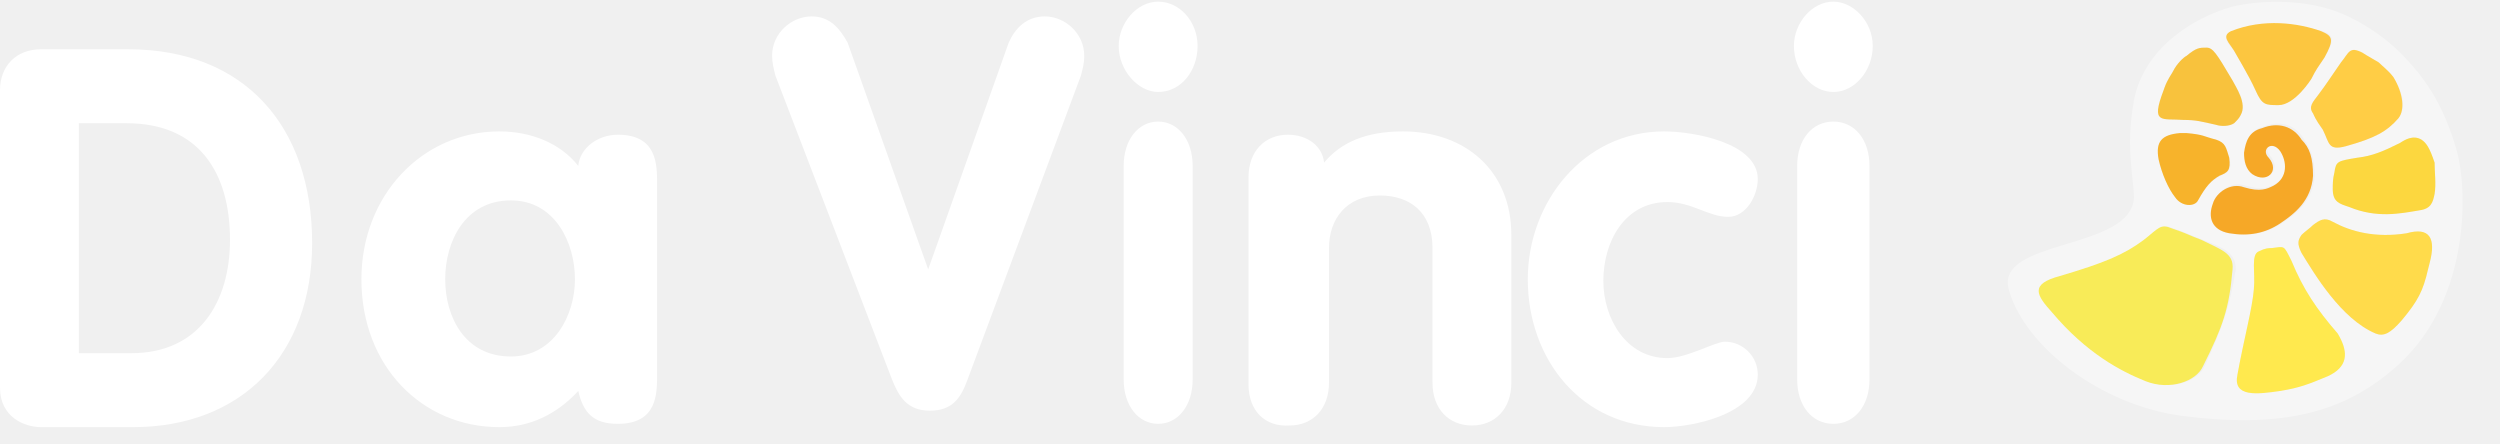
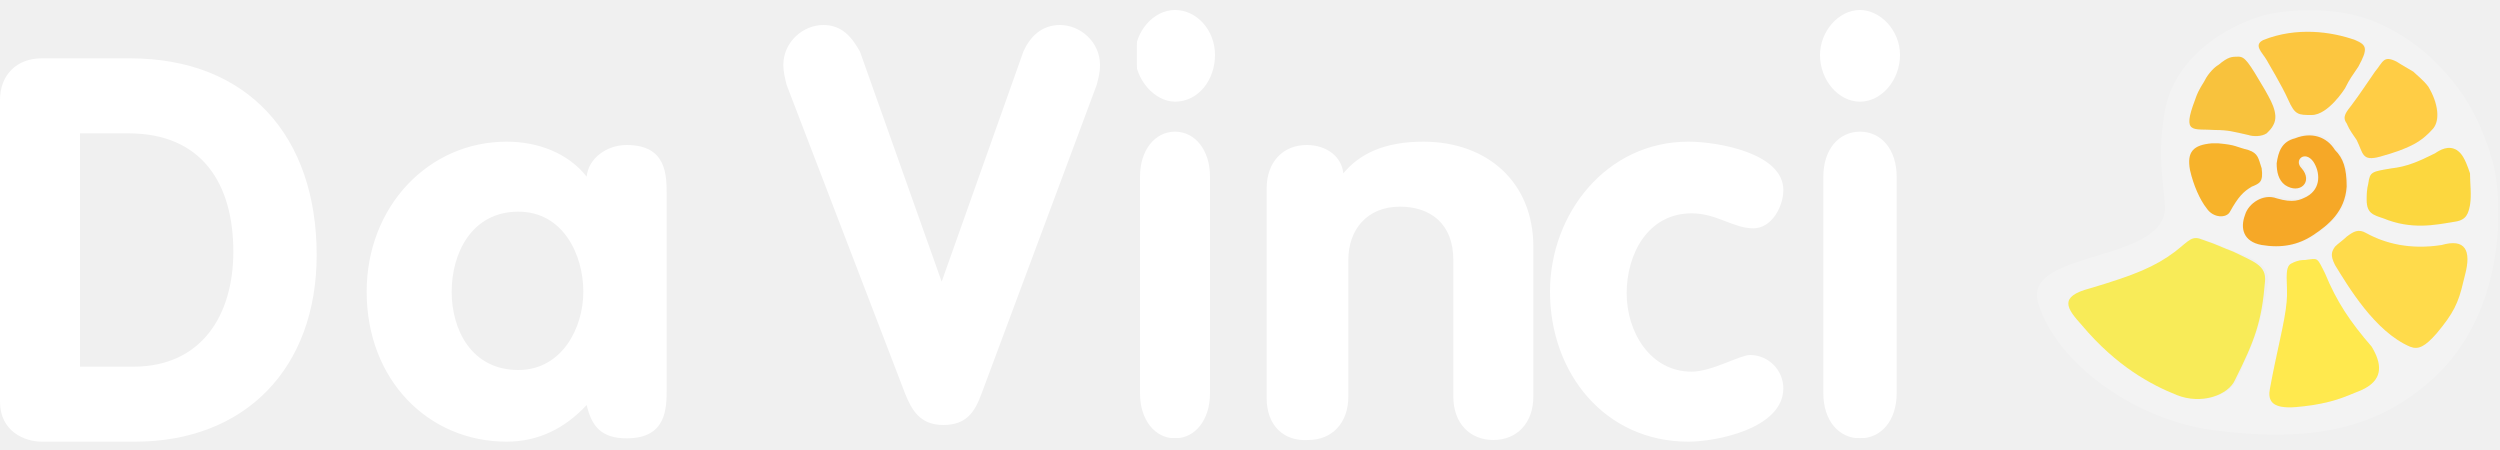
- <svg xmlns="http://www.w3.org/2000/svg" width="62px" height="11px" viewBox="0 0 62 11" version="1.1">
-   <g id="Page-1" stroke="none" stroke-width="1" fill="none" fill-rule="evenodd">
-     <g id="logo" fill-rule="nonzero">
-       <path d="M1.956,8.759 L3.259,8.759 C4.93,8.759 5.704,7.496 5.704,5.948 C5.704,4.278 4.93,3.056 3.137,3.056 L1.956,3.056 L1.956,8.759 Z M0,2.241 C0,1.63 0.407,1.222 1.019,1.222 L3.178,1.222 C6.07,1.222 7.741,3.137 7.741,6.03 C7.741,8.8 5.989,10.593 3.3,10.593 L1.019,10.593 C0.611,10.593 0,10.348 0,9.615 L0,2.241 Z" id="Fill-1" fill="#FFFFFF" />
-       <path d="M12.67,8.841 C13.73,8.841 14.259,7.822 14.259,6.926 C14.259,6.03 13.77,4.97 12.67,4.97 C11.53,4.97 11.041,5.989 11.041,6.926 C11.041,7.863 11.53,8.841 12.67,8.841 Z M16.296,9.289 C16.296,9.778 16.296,10.511 15.319,10.511 C14.707,10.511 14.463,10.226 14.341,9.696 C13.811,10.267 13.159,10.593 12.385,10.593 C10.47,10.593 8.963,9.085 8.963,6.926 C8.963,4.848 10.47,3.259 12.385,3.259 C13.159,3.259 13.893,3.544 14.341,4.115 C14.381,3.667 14.83,3.341 15.319,3.341 C16.296,3.341 16.296,4.074 16.296,4.563 L16.296,9.289 L16.296,9.289 Z" id="Fill-3" fill="#FFFFFF" />
-       <path d="M19.23,1.874 C19.189,1.711 19.148,1.548 19.148,1.385 C19.148,0.815 19.637,0.407 20.126,0.407 C20.574,0.407 20.819,0.693 21.022,1.059 L23.019,6.681 L25.015,1.059 C25.178,0.693 25.463,0.407 25.911,0.407 C26.4,0.407 26.889,0.815 26.889,1.385 C26.889,1.589 26.848,1.711 26.807,1.874 L23.996,9.411 C23.833,9.859 23.63,10.185 23.059,10.185 C22.489,10.185 22.285,9.819 22.122,9.411 L19.23,1.874 Z" id="Fill-5" fill="#FFFFFF" />
-       <path d="M27.867,4.115 C27.867,3.463 28.233,3.015 28.722,3.015 C29.211,3.015 29.578,3.463 29.578,4.115 L29.578,9.411 C29.578,10.063 29.211,10.511 28.722,10.511 C28.233,10.511 27.867,10.063 27.867,9.411 L27.867,4.115 Z M29.7,1.141 C29.7,1.752 29.293,2.281 28.722,2.281 C28.233,2.281 27.744,1.752 27.744,1.141 C27.744,0.57 28.193,0.041 28.722,0.041 C29.252,0.041 29.7,0.53 29.7,1.141 Z" id="Fill-7" fill="#FFFFFF" />
-       <path d="M30.963,4.4 C30.963,3.748 31.37,3.341 31.941,3.341 C32.43,3.341 32.796,3.626 32.837,4.033 C33.244,3.544 33.856,3.259 34.793,3.259 C36.341,3.259 37.481,4.237 37.481,5.826 L37.481,9.493 C37.481,10.144 37.074,10.552 36.504,10.552 C35.933,10.552 35.526,10.144 35.526,9.493 L35.526,6.152 C35.526,5.256 34.956,4.848 34.222,4.848 C33.407,4.848 32.959,5.419 32.959,6.152 L32.959,9.493 C32.959,10.144 32.552,10.552 31.981,10.552 C31.37,10.593 30.963,10.185 30.963,9.533 L30.963,4.4 Z" id="Fill-10" fill="#FFFFFF" />
-       <path d="M42.859,5.378 C42.37,5.378 41.963,5.011 41.352,5.011 C40.293,5.011 39.763,5.989 39.763,6.967 C39.763,7.904 40.333,8.881 41.352,8.881 C41.841,8.881 42.533,8.474 42.778,8.474 C43.226,8.474 43.593,8.841 43.593,9.289 C43.593,10.267 41.963,10.593 41.27,10.593 C39.233,10.593 37.889,8.922 37.889,6.926 C37.889,5.011 39.274,3.259 41.27,3.259 C42.004,3.259 43.593,3.544 43.593,4.441 C43.593,4.848 43.307,5.378 42.859,5.378" id="Fill-12" fill="#FFFFFF" />
-       <path d="M44.57,4.115 C44.57,3.463 44.937,3.015 45.467,3.015 C45.996,3.015 46.363,3.463 46.363,4.115 L46.363,9.411 C46.363,10.063 45.996,10.511 45.467,10.511 C44.937,10.511 44.57,10.063 44.57,9.411 L44.57,4.115 Z M46.444,1.141 C46.444,1.752 45.996,2.281 45.467,2.281 C44.937,2.281 44.489,1.752 44.489,1.141 C44.489,0.57 44.937,0.041 45.467,0.041 C45.956,0.041 46.444,0.53 46.444,1.141 Z" id="Fill-14" fill="#FFFFFF" />
-       <path d="M60.907,3.667 C60.581,2.567 60.133,1.915 59.522,1.304 C59.033,0.815 58.3,0.367 57.689,0.204 C56.996,4.23272528e-16 56.059,4.23272528e-16 55.367,0.163 C54.348,0.448 53.167,1.222 52.922,2.485 C52.841,2.974 52.8,3.381 52.841,3.952 C52.881,4.481 52.922,4.685 52.922,4.889 C52.881,6.233 49.419,5.907 49.826,7.211 C50.233,8.596 52.067,10.022 54.063,10.307 C56.548,10.633 58.137,10.267 59.481,9.044 C61.315,7.374 61.193,4.563 60.907,3.667 L60.907,3.667 Z M58.585,1.344 C58.585,1.344 58.707,1.426 58.993,1.589 C59.074,1.67 59.237,1.793 59.359,1.956 C59.604,2.281 59.685,2.689 59.481,2.933 C59.196,3.259 58.911,3.422 58.178,3.626 C57.73,3.748 57.77,3.544 57.607,3.219 C57.404,2.933 57.404,2.893 57.363,2.811 C57.241,2.648 57.363,2.526 57.485,2.363 C57.73,2.037 57.77,1.956 58.056,1.548 C58.219,1.344 58.259,1.141 58.585,1.344 L58.585,1.344 Z M54.919,5.011 C55,4.726 55.367,4.481 55.693,4.604 C56.1,4.726 56.263,4.644 56.426,4.563 C56.793,4.359 56.752,3.952 56.589,3.707 C56.385,3.422 56.1,3.667 56.304,3.87 C56.589,4.196 56.263,4.522 55.896,4.278 C55.733,4.156 55.693,3.952 55.693,3.748 C55.733,3.463 55.815,3.219 56.141,3.137 C56.548,2.974 56.915,3.096 57.119,3.422 C57.322,3.707 57.404,3.952 57.404,4.359 C57.363,4.97 56.956,5.296 56.589,5.541 C56.222,5.785 55.815,5.867 55.326,5.785 C54.878,5.663 54.796,5.337 54.919,5.011 L54.919,5.011 Z M54.511,4.97 C54.43,5.133 54.104,5.133 53.941,4.889 C53.778,4.685 53.615,4.319 53.533,3.952 C53.452,3.504 53.615,3.341 54.063,3.3 L54.226,3.3 C54.674,3.341 54.633,3.381 54.959,3.463 C55.204,3.544 55.204,3.667 55.285,3.911 C55.367,4.237 55.244,4.278 55.081,4.359 C54.837,4.481 54.715,4.604 54.511,4.97 L54.511,4.97 Z M55.326,0.815 C56.181,0.489 56.996,0.611 57.607,0.774 C57.852,0.856 57.933,0.978 57.648,1.426 C57.485,1.67 57.444,1.711 57.322,1.956 C57.322,1.956 56.915,2.607 56.507,2.607 C56.181,2.607 56.1,2.607 55.937,2.241 C55.774,1.874 55.448,1.344 55.407,1.263 C55.285,1.1 55.081,0.937 55.326,0.815 L55.326,0.815 Z M53.656,2.241 C53.656,2.241 53.696,2.119 53.737,2.037 C53.819,1.874 53.859,1.833 53.9,1.752 C53.981,1.589 54.144,1.426 54.226,1.385 C54.47,1.181 54.552,1.181 54.715,1.181 C54.878,1.181 54.959,1.304 55.367,1.996 C55.489,2.2 55.733,2.567 55.57,2.852 C55.53,2.933 55.489,2.974 55.407,3.056 C55.285,3.137 55.081,3.137 54.959,3.096 C54.593,3.015 54.47,2.974 54.144,2.974 C53.615,2.933 53.37,3.096 53.656,2.241 Z M54.674,9.085 C54.511,9.452 53.859,9.696 53.248,9.452 C52.637,9.207 51.781,8.759 50.926,7.741 C50.559,7.333 50.356,7.048 51.13,6.844 C52.23,6.519 52.719,6.315 53.207,5.948 C53.574,5.663 53.615,5.541 53.9,5.663 C54.267,5.785 54.307,5.826 54.633,5.948 C55.163,6.152 55.448,6.274 55.448,6.681 C55.285,7.659 55.122,8.107 54.674,9.085 Z M57.811,9.289 L57.73,9.33 C57.241,9.533 57.037,9.615 56.548,9.696 C55.978,9.778 55.367,9.859 55.489,9.289 C55.652,8.393 55.856,7.659 55.896,7.17 C55.937,6.763 55.815,6.315 56.019,6.233 C56.181,6.152 56.263,6.152 56.344,6.152 C56.67,6.111 56.63,6.07 56.833,6.478 C57.119,7.17 57.444,7.659 57.974,8.27 C58.219,8.678 58.259,9.044 57.811,9.289 L57.811,9.289 Z M60.256,6.519 L60.215,6.681 C60.093,7.211 59.97,7.456 59.563,7.944 C59.278,8.27 59.115,8.352 58.911,8.27 C58.056,7.904 57.404,6.804 57.078,6.274 C56.956,6.03 56.996,5.948 57.078,5.826 C57.159,5.744 57.281,5.663 57.363,5.581 C57.526,5.459 57.648,5.378 57.852,5.5 C58.3,5.744 58.911,5.907 59.685,5.785 C60.256,5.622 60.419,5.907 60.256,6.519 Z M60.378,4.807 C60.337,5.011 60.296,5.174 60.011,5.215 C59.522,5.296 58.952,5.419 58.259,5.133 C58.015,5.052 57.852,5.011 57.852,4.685 C57.852,4.563 57.852,4.441 57.893,4.278 C57.933,3.993 57.974,3.993 58.463,3.911 C58.83,3.87 59.115,3.748 59.522,3.544 C59.644,3.463 59.848,3.341 60.052,3.463 C60.174,3.544 60.256,3.667 60.378,4.033 C60.378,4.278 60.419,4.563 60.378,4.807 Z" id="Fill-17" fill-opacity="0.4" fill="#FFFFFF" />
-       <path d="M57.363,4.359 C57.322,4.97 56.915,5.296 56.548,5.541 C56.181,5.785 55.774,5.867 55.285,5.785 C54.837,5.704 54.756,5.378 54.878,5.052 C54.959,4.767 55.326,4.522 55.652,4.644 C56.059,4.767 56.222,4.685 56.385,4.604 C56.752,4.4 56.711,3.993 56.548,3.748 C56.344,3.463 56.059,3.707 56.263,3.911 C56.548,4.237 56.222,4.563 55.856,4.319 C55.693,4.196 55.652,3.993 55.652,3.789 C55.693,3.504 55.774,3.259 56.1,3.178 C56.507,3.015 56.874,3.137 57.078,3.463 C57.281,3.667 57.363,3.911 57.363,4.359 L57.363,4.359 Z" id="Path" fill="#F6A827" />
-       <path d="M55.041,4.359 C54.837,4.481 54.715,4.604 54.511,4.97 C54.43,5.133 54.104,5.133 53.941,4.889 C53.778,4.685 53.615,4.319 53.533,3.952 C53.452,3.504 53.615,3.341 54.063,3.3 L54.226,3.3 C54.674,3.341 54.633,3.381 54.959,3.463 C55.204,3.544 55.204,3.667 55.285,3.911 C55.326,4.237 55.244,4.278 55.041,4.359 L55.041,4.359 Z" id="Path" fill="#F7B32B" />
-       <path d="M55.57,2.852 C55.53,2.933 55.489,2.974 55.407,3.056 C55.285,3.137 55.081,3.137 54.959,3.096 C54.593,3.015 54.47,2.974 54.144,2.974 C53.615,2.933 53.33,3.096 53.656,2.241 C53.656,2.241 53.696,2.119 53.737,2.037 C53.819,1.874 53.859,1.833 53.9,1.752 C53.981,1.589 54.144,1.426 54.226,1.385 C54.47,1.181 54.552,1.181 54.715,1.181 C54.878,1.181 54.959,1.304 55.367,1.996 C55.448,2.159 55.733,2.567 55.57,2.852 Z" id="Path" fill="#F8C23D" />
-       <path d="M57.648,1.426 C57.485,1.67 57.444,1.711 57.322,1.956 C57.322,1.956 56.915,2.607 56.507,2.607 C56.181,2.607 56.1,2.607 55.937,2.241 C55.774,1.874 55.448,1.344 55.407,1.263 C55.285,1.059 55.081,0.896 55.326,0.774 C56.141,0.448 56.996,0.57 57.567,0.774 C57.852,0.896 57.893,0.978 57.648,1.426 L57.648,1.426 Z" id="Path" fill="#FCC640" />
-       <path d="M59.481,2.933 C59.196,3.259 58.911,3.422 58.178,3.626 C57.73,3.748 57.77,3.544 57.607,3.219 C57.404,2.933 57.404,2.893 57.363,2.811 C57.241,2.648 57.363,2.526 57.485,2.363 C57.73,2.037 57.77,1.956 58.056,1.548 C58.259,1.304 58.259,1.141 58.585,1.304 C58.585,1.304 58.707,1.385 58.993,1.548 C59.074,1.63 59.237,1.752 59.359,1.915 C59.604,2.322 59.644,2.73 59.481,2.933 L59.481,2.933 Z" id="Path" fill="#FFCD45" />
-       <path d="M60.378,4.807 C60.337,5.011 60.296,5.174 60.011,5.215 C59.522,5.296 58.952,5.419 58.259,5.133 C58.015,5.052 57.852,5.011 57.852,4.685 C57.852,4.563 57.852,4.441 57.893,4.278 C57.933,3.993 57.974,3.993 58.463,3.911 C58.83,3.87 59.115,3.748 59.522,3.544 C59.644,3.463 59.848,3.341 60.052,3.463 C60.174,3.544 60.256,3.667 60.378,4.033 C60.378,4.278 60.419,4.563 60.378,4.807 L60.378,4.807 Z" id="Path" fill="#FCD73F" />
-       <path d="M60.256,6.519 L60.215,6.681 C60.093,7.211 59.97,7.456 59.563,7.944 C59.278,8.27 59.115,8.352 58.911,8.27 C58.056,7.904 57.404,6.804 57.078,6.274 C56.956,6.03 56.996,5.948 57.078,5.826 C57.159,5.744 57.281,5.663 57.363,5.581 C57.526,5.459 57.648,5.378 57.852,5.5 C58.3,5.744 58.911,5.907 59.685,5.785 C60.256,5.622 60.419,5.907 60.256,6.519 Z" id="Path" fill="#FFDB4B" />
-       <path d="M57.811,9.289 L57.73,9.33 C57.241,9.533 57.037,9.615 56.548,9.696 C55.978,9.778 55.367,9.859 55.489,9.289 C55.652,8.393 55.856,7.659 55.896,7.17 C55.937,6.763 55.815,6.315 56.019,6.233 C56.181,6.152 56.263,6.152 56.344,6.152 C56.67,6.111 56.63,6.07 56.833,6.478 C57.119,7.17 57.444,7.659 57.974,8.27 C58.219,8.678 58.259,9.044 57.811,9.289 L57.811,9.289 Z" id="Path" fill="#FFE94E" />
-       <path d="M55.367,6.681 C55.285,7.659 55.122,8.107 54.633,9.085 C54.47,9.452 53.819,9.696 53.207,9.452 C52.596,9.207 51.741,8.759 50.885,7.741 C50.519,7.333 50.315,7.048 51.089,6.844 C52.189,6.519 52.678,6.315 53.167,5.948 C53.533,5.663 53.574,5.541 53.859,5.663 C54.226,5.785 54.267,5.826 54.593,5.948 C55.081,6.193 55.407,6.274 55.367,6.681 Z" id="Path" fill="#F8EB58" />
+ <svg xmlns="http://www.w3.org/2000/svg" id="Layer_1" x="0px" y="0px" width="100px" height="18px" viewBox="0 0 150 26" enable-background="new 0 0 150 26">
+   <style>.st0{fill:#FFFFFF;} .st1{filter:url(#Adobe_OpacityMaskFilter);} .st2{fill:#FFFFFF;} .st3{mask:url(#mask-2);fill:#FFFFFF;} .st4{filter:url(#Adobe_OpacityMaskFilter_1_);} .st5{mask:url(#mask-4);fill:#FFFFFF;} .st6{filter:url(#Adobe_OpacityMaskFilter_2_);} .st7{mask:url(#mask-6);fill:#FFFFFF;} .st8{fill:#F6A827;} .st9{fill:#F7B32B;} .st10{fill:#F8C23D;} .st11{fill:#FCC640;} .st12{fill:#FFCD45;} .st13{fill:#FCD73F;} .st14{fill:#FFDB4B;} .st15{fill:#FFE94E;} .st16{fill:#F8EB58;}</style>
+   <path id="Fill-1" class="st0" d="M4.8 21.5H8c4.1 0 6-3.1 6-6.9 0-4.1-1.9-7.1-6.3-7.1H4.8v14zM0 5.5C0 4 1 3 2.5 3h5.3C14.9 3 19 7.7 19 14.8 19 21.6 14.7 26 8.1 26H2.5c-1 0-2.5-.6-2.5-2.4V5.5z" />
+   <path id="Fill-3" class="st0" d="M31.1 21.7c2.6 0 3.9-2.5 3.9-4.7s-1.2-4.8-3.9-4.8c-2.8 0-4 2.5-4 4.8s1.2 4.7 4 4.7zm8.9 1.1c0 1.2 0 3-2.4 3-1.5 0-2.1-.7-2.4-2-1.3 1.4-2.9 2.2-4.8 2.2-4.7 0-8.4-3.7-8.4-9 0-5.1 3.7-9 8.4-9 1.9 0 3.7.7 4.8 2.1.1-1.1 1.2-1.9 2.4-1.9 2.4 0 2.4 1.8 2.4 3v11.6z" />
+   <path id="Fill-5" class="st0" d="M47.2 4.6c-.1-.4-.2-.8-.2-1.2C47 2 48.2 1 49.4 1c1.1 0 1.7.7 2.2 1.6l4.9 13.8 4.9-13.8c.4-.9 1.1-1.6 2.2-1.6C64.8 1 66 2 66 3.4c0 .5-.1.8-.2 1.2l-6.9 18.5c-.4 1.1-.9 1.9-2.3 1.9s-1.9-.9-2.3-1.9L47.2 4.6z" />
+   <defs>
+     <filter id="Adobe_OpacityMaskFilter" filterUnits="userSpaceOnUse" x="68.2" y=".1" width="4.7" height="25.7">
+       <feColorMatrix values="1 0 0 0 0 0 1 0 0 0 0 0 1 0 0 0 0 0 1 0" />
+     </filter>
+   </defs>
+   <mask maskUnits="userSpaceOnUse" x="68.2" y=".1" width="4.7" height="25.7" id="mask-2">
+     <g class="st1">
+       <path id="path-1" class="st2" d="M72.9.1h-4.7v25.7h4.7z" />
    </g>
-   </g>
+   </mask>
+   <path id="Fill-7" class="st3" d="M68.4 10.1c0-1.6.9-2.7 2.1-2.7 1.2 0 2.1 1.1 2.1 2.7v13c0 1.6-.9 2.7-2.1 2.7-1.2 0-2.1-1.1-2.1-2.7v-13zm4.5-7.3c0 1.5-1 2.8-2.4 2.8-1.2 0-2.4-1.3-2.4-2.8 0-1.4 1.1-2.7 2.4-2.7 1.3 0 2.4 1.2 2.4 2.7z" />
+   <path id="Fill-10" class="st0" d="M76 10.8c0-1.6 1-2.6 2.4-2.6 1.2 0 2.1.7 2.2 1.7 1-1.2 2.5-1.9 4.8-1.9 3.8 0 6.6 2.4 6.6 6.3v9c0 1.6-1 2.6-2.4 2.6s-2.4-1-2.4-2.6v-8.2c0-2.2-1.4-3.2-3.2-3.2-2 0-3.1 1.4-3.1 3.2v8.2c0 1.6-1 2.6-2.4 2.6C77 26 76 25 76 23.4V10.8z" />
+   <path id="Fill-12" class="st0" d="M105.2 13.2c-1.2 0-2.2-.9-3.7-.9-2.6 0-3.9 2.4-3.9 4.8 0 2.3 1.4 4.7 3.9 4.7 1.2 0 2.9-1 3.5-1 1.1 0 2 .9 2 2 0 2.4-4 3.2-5.7 3.2-5 0-8.3-4.1-8.3-9 0-4.7 3.4-9 8.3-9 1.8 0 5.7.7 5.7 2.9 0 1-.7 2.3-1.8 2.3" />
+   <defs>
+     <filter id="Adobe_OpacityMaskFilter_1_" filterUnits="userSpaceOnUse" x="109.1" y=".1" width="4.9" height="25.7">
+       <feColorMatrix values="1 0 0 0 0 0 1 0 0 0 0 0 1 0 0 0 0 0 1 0" />
+     </filter>
+   </defs>
+   <mask maskUnits="userSpaceOnUse" x="109.1" y=".1" width="4.9" height="25.7" id="mask-4">
+     <g class="st4">
+       <path id="path-3" class="st2" d="M114 .1h-4.9v25.7h4.9z" />
+     </g>
+   </mask>
+   <path id="Fill-14" class="st5" d="M109.4 10.1c0-1.6.9-2.7 2.2-2.7 1.3 0 2.2 1.1 2.2 2.7v13c0 1.6-.9 2.7-2.2 2.7-1.3 0-2.2-1.1-2.2-2.7v-13zm4.6-7.3c0 1.5-1.1 2.8-2.4 2.8-1.3 0-2.4-1.3-2.4-2.8 0-1.4 1.1-2.7 2.4-2.7 1.2 0 2.4 1.2 2.4 2.7z" />
+   <defs>
+     <filter id="Adobe_OpacityMaskFilter_2_" filterUnits="userSpaceOnUse" x="122.2" y=".1" width="27.7" height="25.6">
+       <feColorMatrix values="1 0 0 0 0 0 1 0 0 0 0 0 1 0 0 0 0 0 1 0" />
+     </filter>
+   </defs>
+   <mask maskUnits="userSpaceOnUse" x="122.2" y=".1" width="27.7" height="25.6" id="mask-6">
+     <g class="st6">
+       <path id="path-5" class="st2" d="M149.9 25.6V.1h-27.7v25.5z" />
+     </g>
+   </mask>
+   <path id="Fill-17" fill-opacity="0.2" class="st7" d="M149.5 9c-.8-2.7-1.9-4.3-3.4-5.8-1.2-1.2-3-2.3-4.5-2.7-1.7-.5-4-.5-5.7-.1-2.5.7-5.4 2.6-6 5.7-.2 1.2-.3 2.2-.2 3.6.1 1.3.2 1.8.2 2.3-.1 3.3-8.6 2.5-7.6 5.7 1 3.4 5.5 6.9 10.4 7.6 6.1.8 10-.1 13.3-3.1 4.5-4.1 4.2-11 3.5-13.2zm-5.7-5.7s.3.2 1 .6c.2.2.6.5.9.9.6.8.8 1.8.3 2.4-.7.8-1.4 1.2-3.2 1.7-1.1.3-1-.2-1.4-1-.5-.7-.5-.8-.6-1-.3-.4 0-.7.3-1.1.6-.8.7-1 1.4-2 .4-.5.5-1 1.3-.5zm-9 9c.2-.7 1.1-1.3 1.9-1 1 .3 1.4.1 1.8-.1.9-.5.8-1.5.4-2.1-.5-.7-1.2-.1-.7.4.7.8-.1 1.6-1 1-.4-.3-.5-.8-.5-1.3.1-.7.3-1.3 1.1-1.5 1-.4 1.9-.1 2.4.7.5.7.7 1.3.7 2.3-.1 1.5-1.1 2.3-2 2.9-.9.6-1.9.8-3.1.6-1.1-.3-1.3-1.1-1-1.9zm-1-.1c-.2.4-1 .4-1.4-.2-.4-.5-.8-1.4-1-2.3-.2-1.1.2-1.5 1.3-1.6h.4c1.1.1 1 .2 1.8.4.6.2.6.5.8 1.1.2.8-.1.9-.5 1.1-.6.3-.9.6-1.4 1.5zm2-10.2c2.1-.8 4.1-.5 5.6-.1.6.2.8.5.1 1.6-.4.6-.5.7-.8 1.3 0 0-1 1.6-2 1.6-.8 0-1 0-1.4-.9-.4-.9-1.2-2.2-1.3-2.4-.3-.4-.8-.8-.2-1.1zm-4.1 3.5s.1-.3.2-.5c.2-.4.3-.5.4-.7.2-.4.6-.8.8-.9.6-.5.8-.5 1.2-.5.4 0 .6.3 1.6 2 .3.5.9 1.4.5 2.1-.1.2-.2.3-.4.5-.3.2-.8.2-1.1.1-.9-.2-1.2-.3-2-.3-1.3-.1-1.9.3-1.2-1.8zm2.5 16.8c-.4.9-2 1.5-3.5.9s-3.6-1.7-5.7-4.2c-.9-1-1.4-1.7.5-2.2 2.7-.8 3.9-1.3 5.1-2.2.9-.7 1-1 1.7-.7.9.3 1 .4 1.8.7 1.3.5 2 .8 2 1.8-.4 2.4-.8 3.5-1.9 5.9zm7.7.5l-.2.1c-1.2.5-1.7.7-2.9.9-1.4.2-2.9.4-2.6-1 .4-2.2.9-4 1-5.2.1-1-.2-2.1.3-2.3.4-.2.6-.2.8-.2.8-.1.7-.2 1.2.8.7 1.7 1.5 2.9 2.8 4.4.6 1 .7 1.9-.4 2.5zm6-6.8l-.1.4c-.3 1.3-.6 1.9-1.6 3.1-.7.8-1.1 1-1.6.8-2.1-.9-3.7-3.6-4.5-4.9-.3-.6-.2-.8 0-1.1.2-.2.5-.4.7-.6.4-.3.7-.5 1.2-.2 1.1.6 2.6 1 4.5.7 1.4-.4 1.8.3 1.4 1.8zm.3-4.2c-.1.5-.2.9-.9 1-1.2.2-2.6.5-4.3-.2-.6-.2-1-.3-1-1.1 0-.3 0-.6.1-1 .1-.7.2-.7 1.4-.9.9-.1 1.6-.4 2.6-.9.3-.2.8-.5 1.3-.2.3.2.5.5.8 1.4 0 .6.1 1.3 0 1.9z" />
+   <path class="st8" d="M140.8 10.7c-.1 1.5-1.1 2.3-2 2.9-.9.6-1.9.8-3.1.6-1.1-.2-1.3-1-1-1.8.2-.7 1.1-1.3 1.9-1 1 .3 1.4.1 1.8-.1.9-.5.8-1.5.4-2.1-.5-.7-1.2-.1-.7.4.7.8-.1 1.6-1 1-.4-.3-.5-.8-.5-1.3.1-.7.3-1.3 1.1-1.5 1-.4 1.9-.1 2.4.7.5.5.7 1.1.7 2.2z" />
+   <path class="st9" d="M135.1 10.7c-.5.3-.8.6-1.3 1.5-.2.4-1 .4-1.4-.2-.4-.5-.8-1.4-1-2.3-.2-1.1.2-1.5 1.3-1.6h.4c1.1.1 1 .2 1.8.4.6.2.6.5.8 1.1.1.8-.1.9-.6 1.1z" />
+   <path class="st10" d="M136.4 7c-.1.2-.2.3-.4.5-.3.2-.8.2-1.1.1-.9-.2-1.2-.3-2-.3-1.3-.1-2 .3-1.2-1.8 0 0 .1-.3.2-.5.2-.4.3-.5.4-.7.2-.4.6-.8.8-.9.6-.5.8-.5 1.2-.5.4 0 .6.3 1.6 2 .2.4.9 1.4.5 2.1z" />
+   <path class="st11" d="M141.5 3.5c-.4.6-.5.7-.8 1.3 0 0-1 1.6-2 1.6-.8 0-1 0-1.4-.9-.4-.9-1.2-2.2-1.3-2.4-.3-.5-.8-.9-.2-1.2 2-.8 4.1-.5 5.5 0 .7.3.8.5.2 1.6z" />
+   <path class="st12" d="M146 7.2c-.7.8-1.4 1.2-3.2 1.7-1.1.3-1-.2-1.4-1-.5-.7-.5-.8-.6-1-.3-.4 0-.7.3-1.1.6-.8.7-1 1.4-2 .5-.6.5-1 1.3-.6 0 0 .3.2 1 .6.2.2.6.5.9.9.6 1 .7 2 .3 2.5z" />
+   <path class="st13" d="M148.2 11.8c-.1.5-.2.9-.9 1-1.2.2-2.6.5-4.3-.2-.6-.2-1-.3-1-1.1 0-.3 0-.6.1-1 .1-.7.2-.7 1.4-.9.9-.1 1.6-.4 2.6-.9.3-.2.8-.5 1.3-.2.3.2.5.5.8 1.4 0 .6.1 1.3 0 1.9z" />
+   <path class="st14" d="M147.9 16l-.1.4c-.3 1.3-.6 1.9-1.6 3.1-.7.8-1.1 1-1.6.8-2.1-.9-3.7-3.6-4.5-4.9-.3-.6-.2-.8 0-1.1.2-.2.5-.4.7-.6.4-.3.7-.5 1.2-.2 1.1.6 2.6 1 4.5.7 1.4-.4 1.8.3 1.4 1.8z" />
+   <path class="st15" d="M141.9 22.8l-.2.1c-1.2.5-1.7.7-2.9.9-1.4.2-2.9.4-2.6-1 .4-2.2.9-4 1-5.2.1-1-.2-2.1.3-2.3.4-.2.6-.2.8-.2.8-.1.7-.2 1.2.8.7 1.7 1.5 2.9 2.8 4.4.6 1 .7 1.9-.4 2.5z" />
+   <path class="st16" d="M135.9 16.4c-.2 2.4-.6 3.5-1.8 5.9-.4.9-2 1.5-3.5.9s-3.6-1.7-5.7-4.2c-.9-1-1.4-1.7.5-2.2 2.7-.8 3.9-1.3 5.1-2.2.9-.7 1-1 1.7-.7.9.3 1 .4 1.8.7 1.2.6 2 .8 1.9 1.8z" />
</svg>
